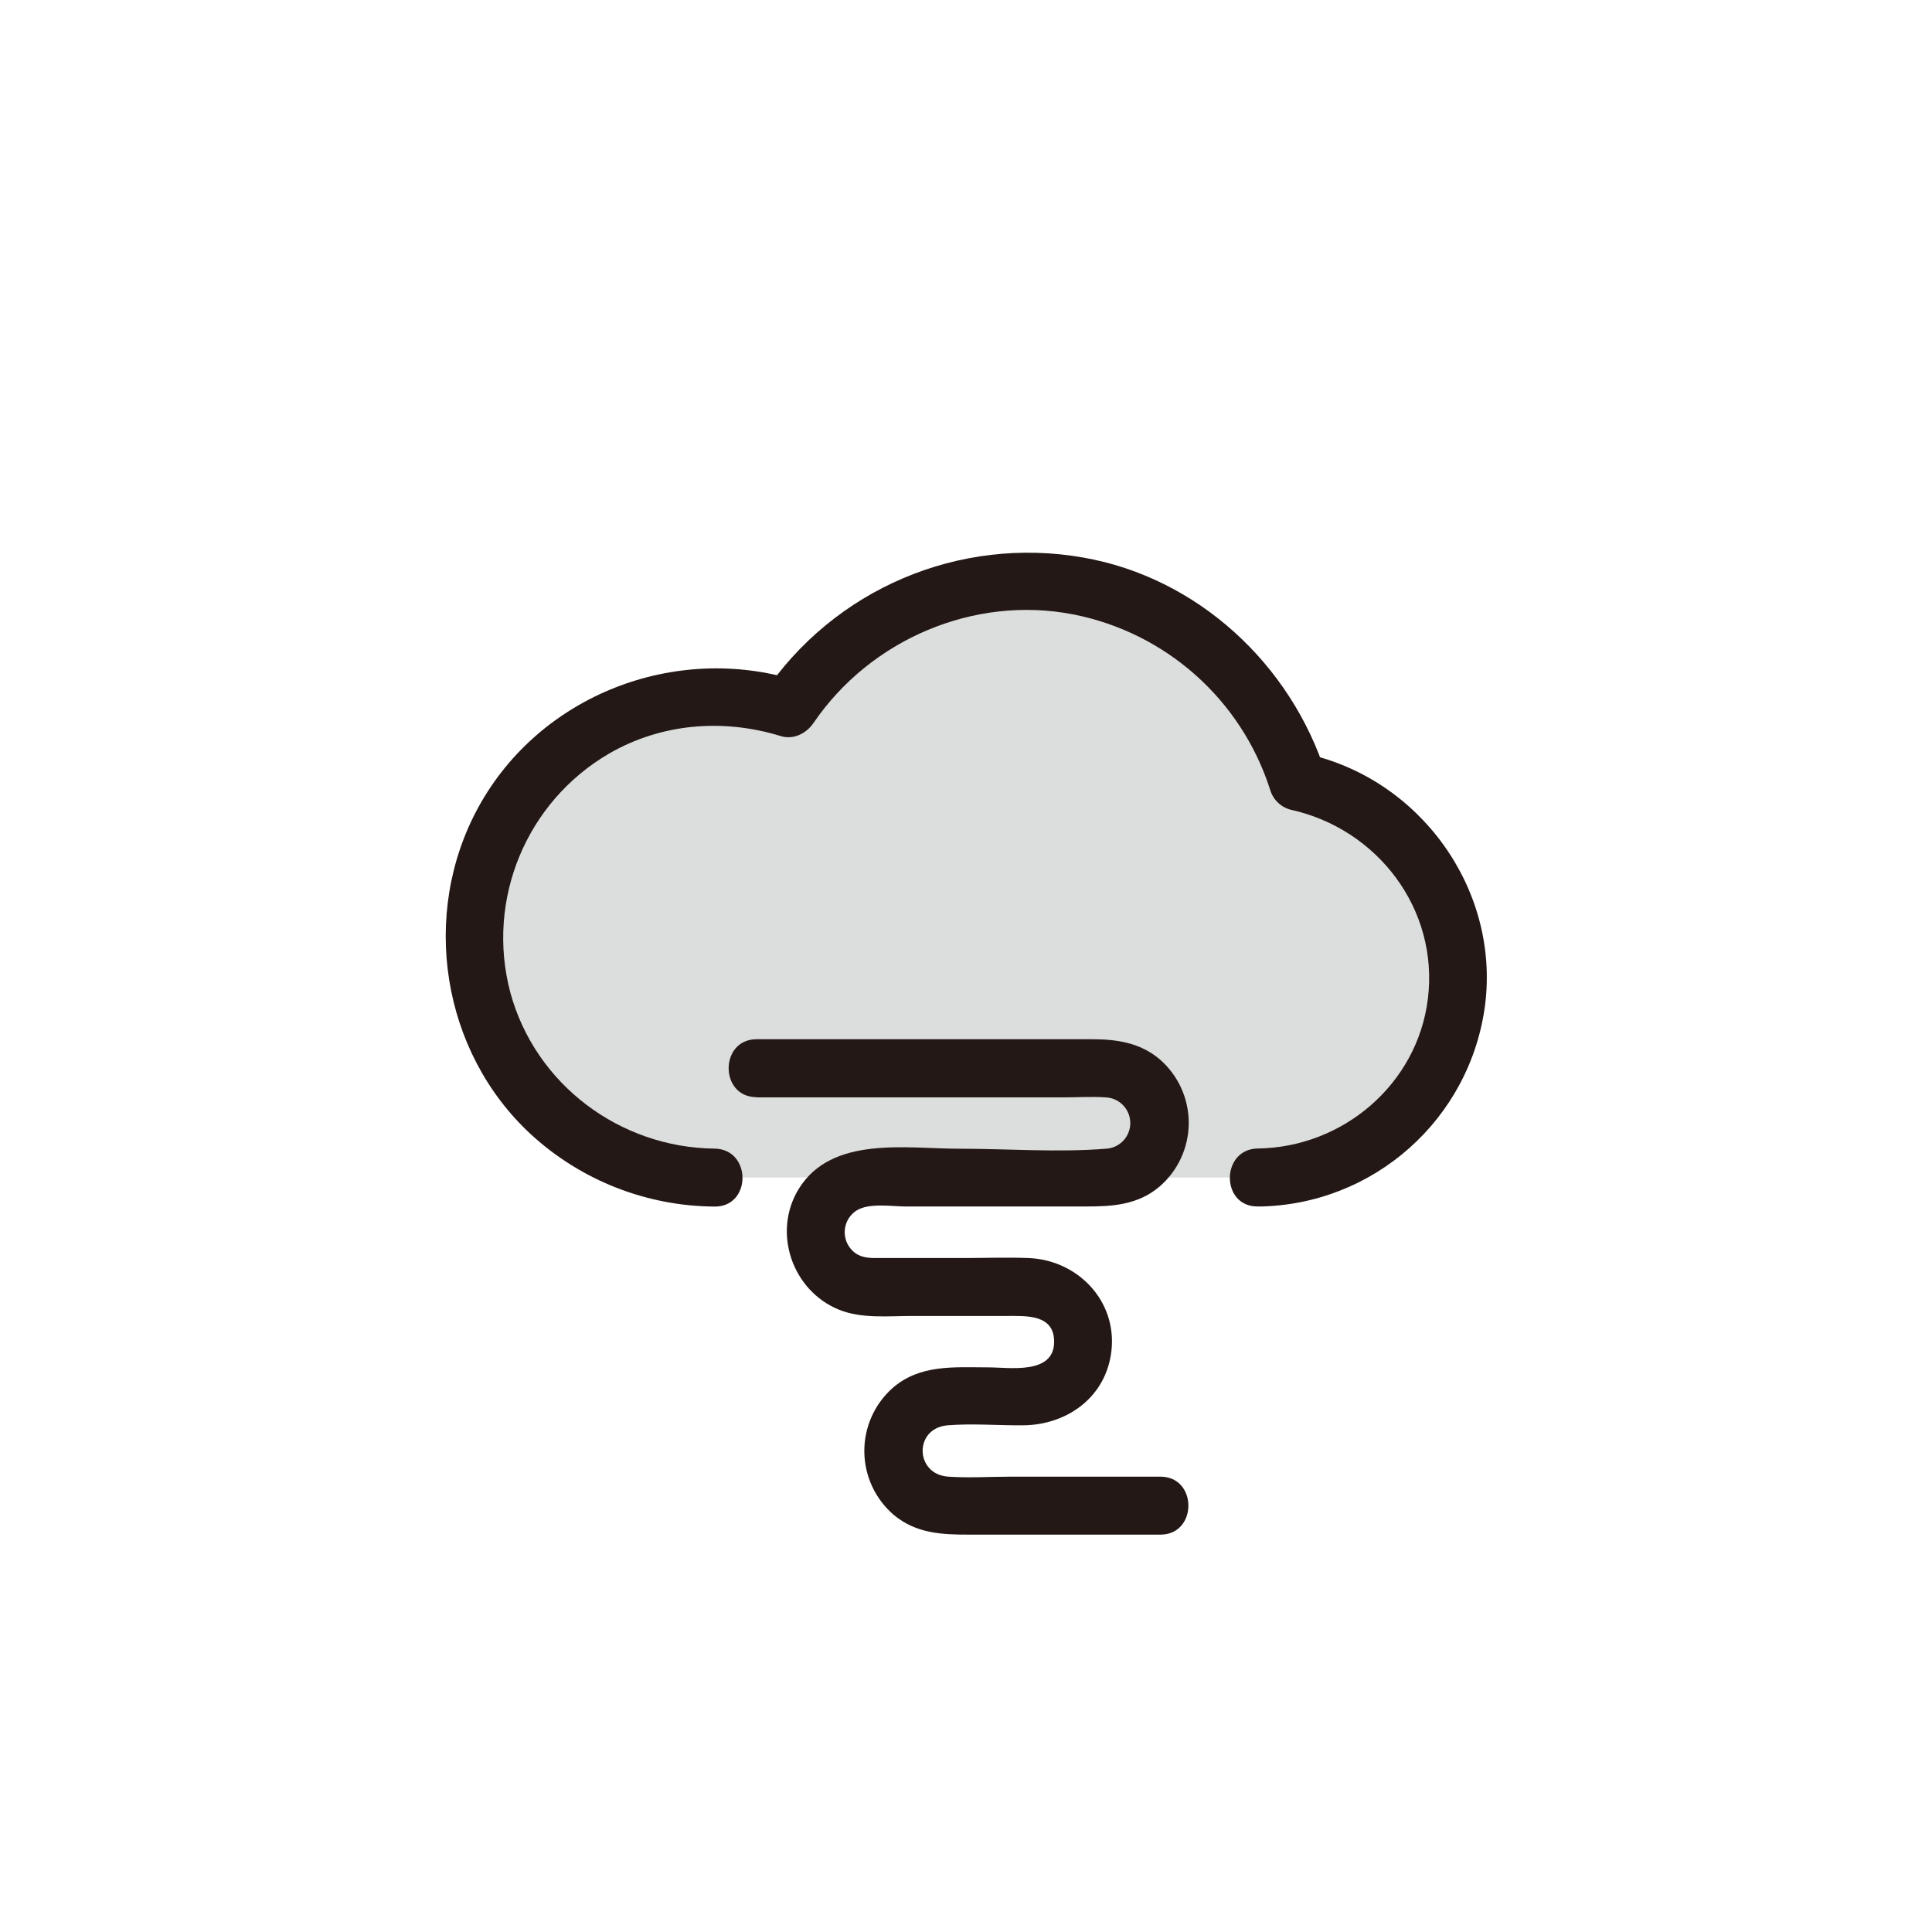
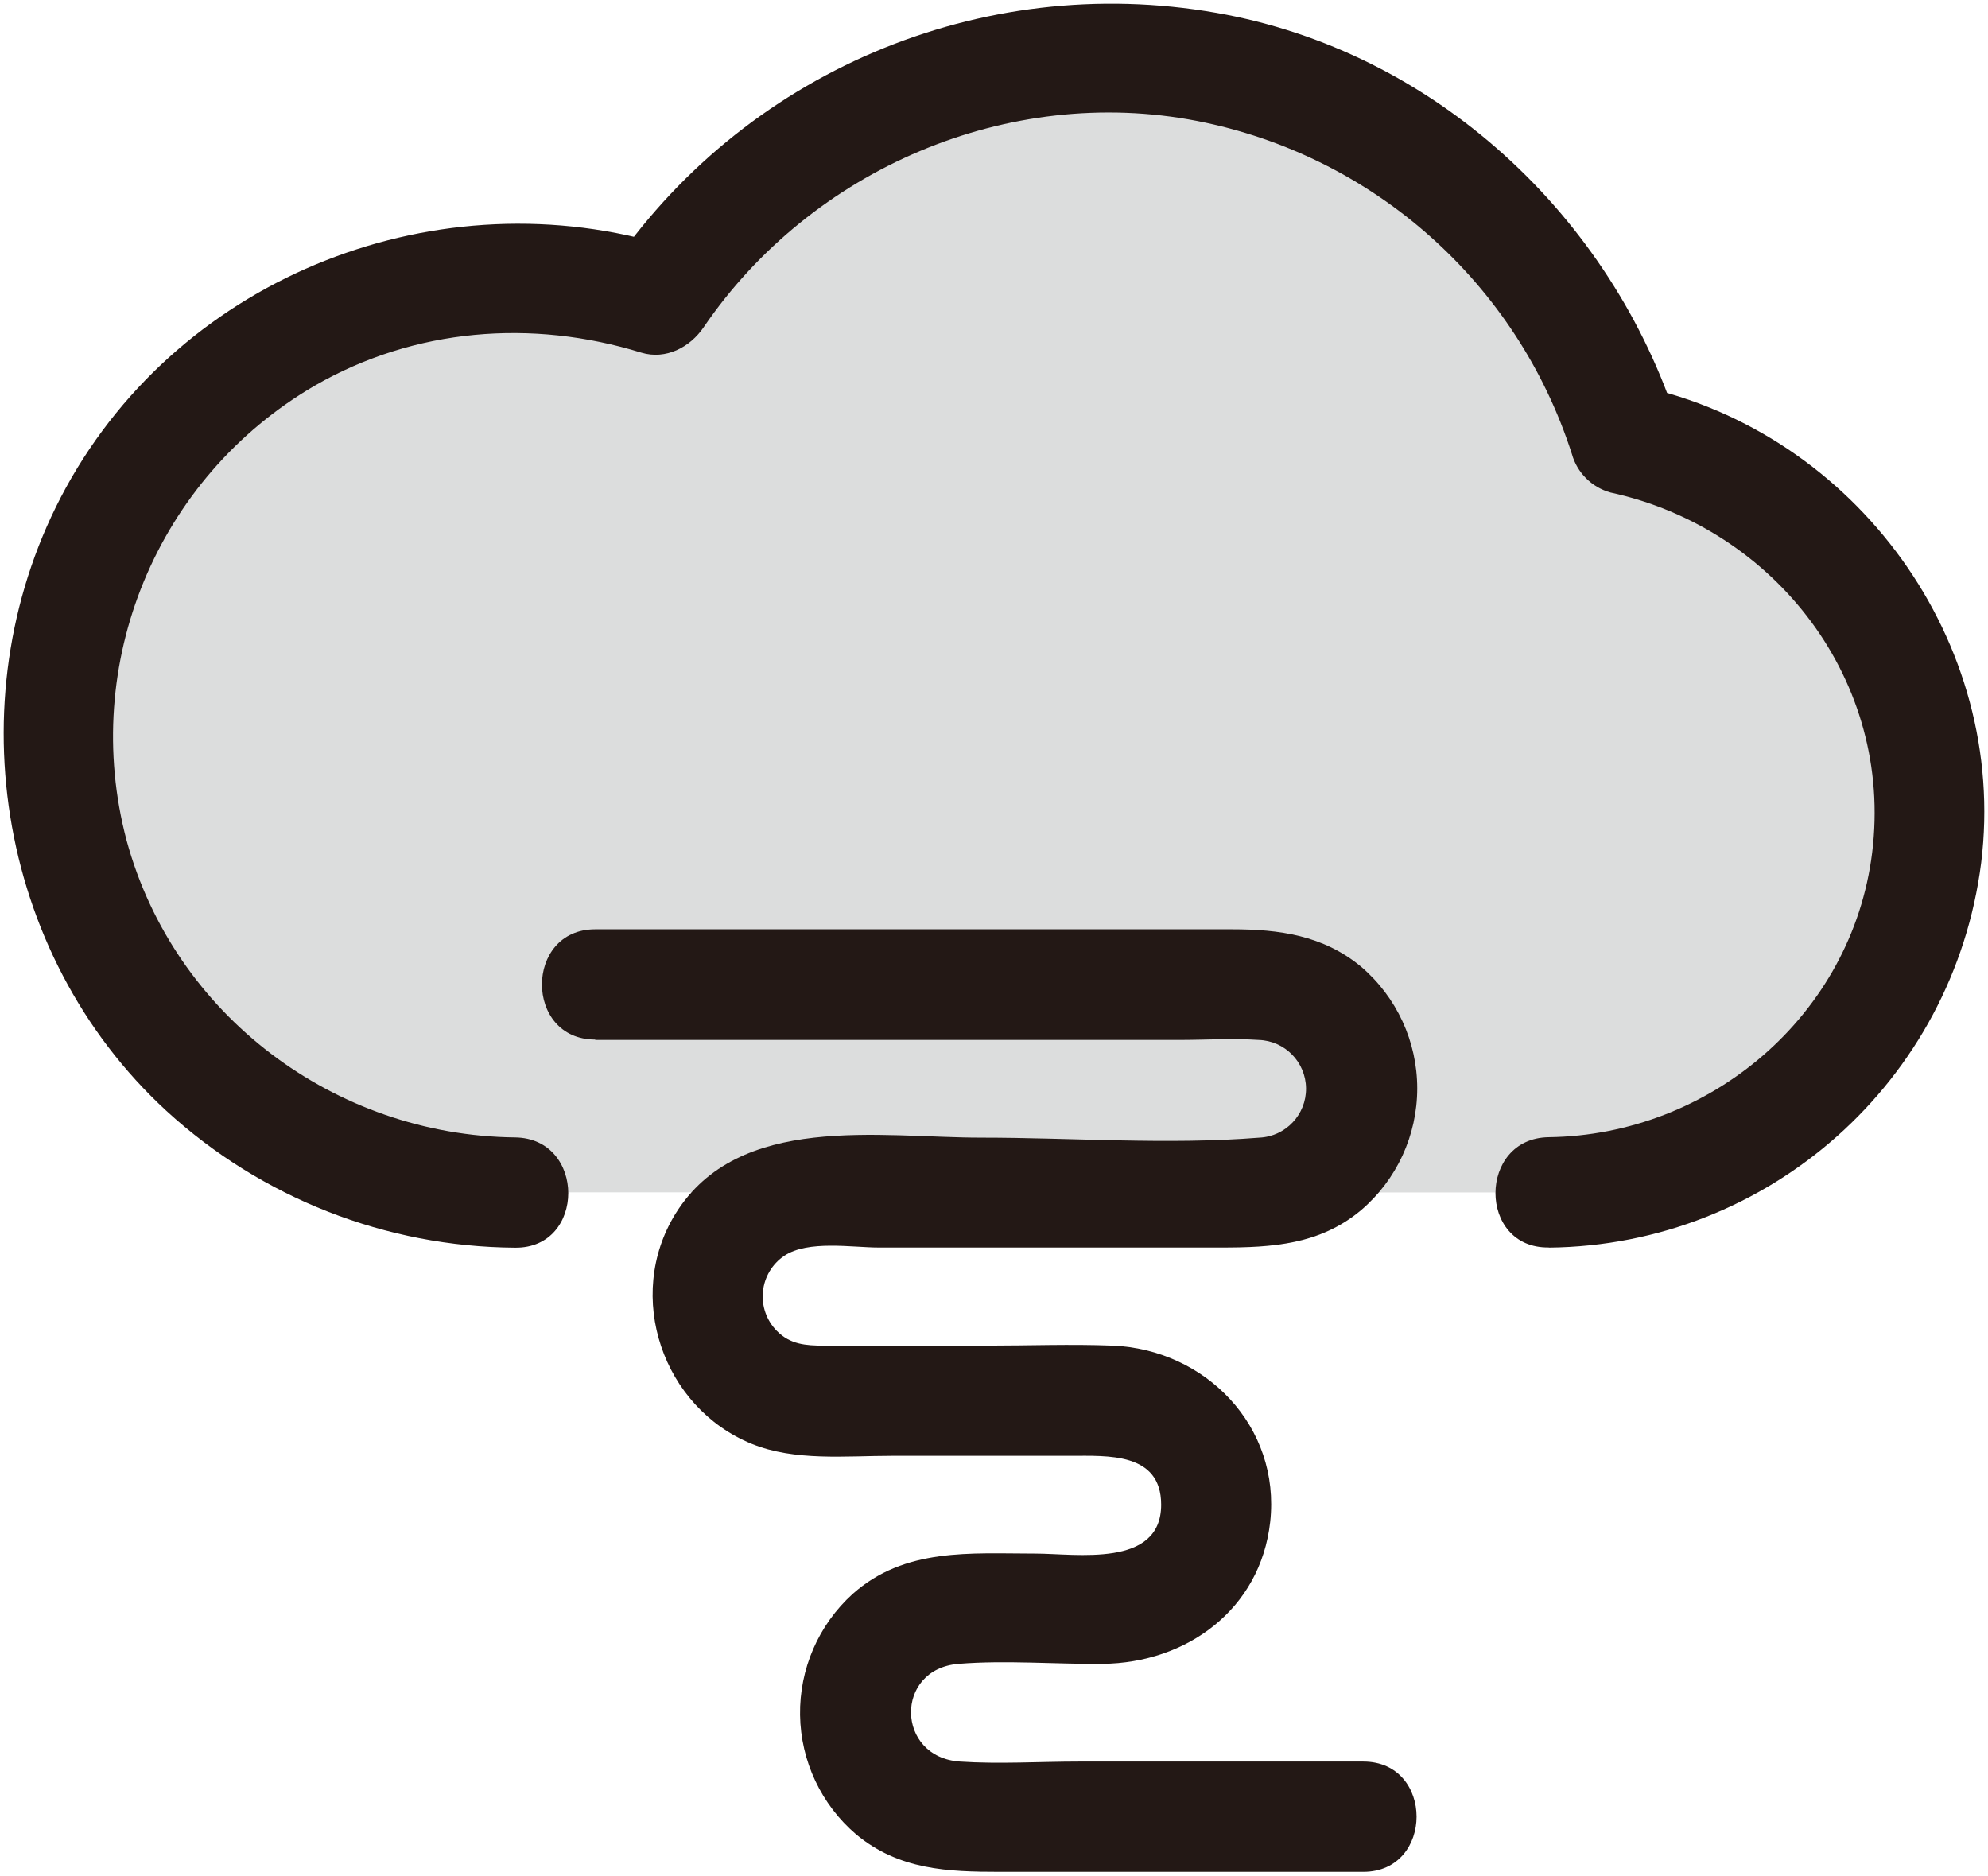
- <svg xmlns="http://www.w3.org/2000/svg" viewBox="0 0 500 500">
+ <svg xmlns="http://www.w3.org/2000/svg" viewBox="114.85 142.54 270.44 255.12">
  <defs>
    <style>.cls-1{fill:#dcdddd;}.cls-2{fill:#231815;}</style>
  </defs>
  <g data-name="图层 1" id="图层_1">
    <path class="cls-1" d="M325.57,304.75a51.75,51.75,0,0,0,10.34-102.46,73.71,73.71,0,0,0-131.81-19,62.24,62.24,0,1,0-19.18,121.44" />
    <path class="cls-2" d="M325.57,312.25a59.9,59.9,0,0,0,58.79-52.34c3.7-30-17-58.47-46.46-64.86l5.24,5.24c-9.07-28.39-33.17-50.81-62.81-56a82.4,82.4,0,0,0-82.71,35.25l8.47-3.45c-31.4-9.69-66.35,3.77-82.26,32.77-15.16,27.65-9.62,63.37,13.66,84.79a70.91,70.91,0,0,0,47.42,18.61c9.66.11,9.66-14.89,0-15-24.5-.27-46.36-16.6-52.84-40.4A55.22,55.22,0,0,1,157.67,195c13.58-7.83,29.54-9.09,44.43-4.49,3.34,1,6.63-.74,8.47-3.45C225.22,165.55,252,154,277.73,159a67.05,67.05,0,0,1,50.95,45.29,7.54,7.54,0,0,0,5.24,5.24c22.53,4.89,38.5,25.75,35.61,49-2.74,22.09-22,38.41-44,38.7-9.64.13-9.67,15.13,0,15Z" />
    <path class="cls-2" d="M195.82,284h79.46c3.56,0,7.23-.24,10.78,0a6.65,6.65,0,0,1,.12,13.29c-12.47,1-25.37,0-37.87,0-13.79,0-33-3.44-41.57,10.35-6.94,11.24-1.74,26.37,10.37,31.3,5.86,2.39,12.8,1.63,19,1.63h24.38c5,0,12.32-.5,12.32,6.65,0,8.64-11.59,6.65-17.13,6.65-8.8,0-17.72-.84-24.84,5.49a21.79,21.79,0,0,0,.49,32.72c5.83,4.83,12.46,5.08,19.53,5.08h49.45c9.65,0,9.67-15,0-15H261.62c-5.35,0-10.84.36-16.19,0-8.73-.59-8.94-12.59-.18-13.29,6.45-.52,13.1.06,19.57,0,11.47-.11,21.49-7.41,22.82-19.29,1.45-13-8.79-23.51-21.48-24-5.65-.22-11.35,0-17,0q-11.14,0-22.28,0c-2.37,0-4.54-.15-6.35-2a6.67,6.67,0,0,1,1-10.21c3.23-2.17,9.25-1.13,12.88-1.13H281c6.9,0,13.4-.39,19-5.08a21.77,21.77,0,0,0,0-33.13c-5.15-4.27-11.16-5.08-17.53-5.08H195.82c-9.65,0-9.67,15,0,15Z" />
  </g>
</svg>
